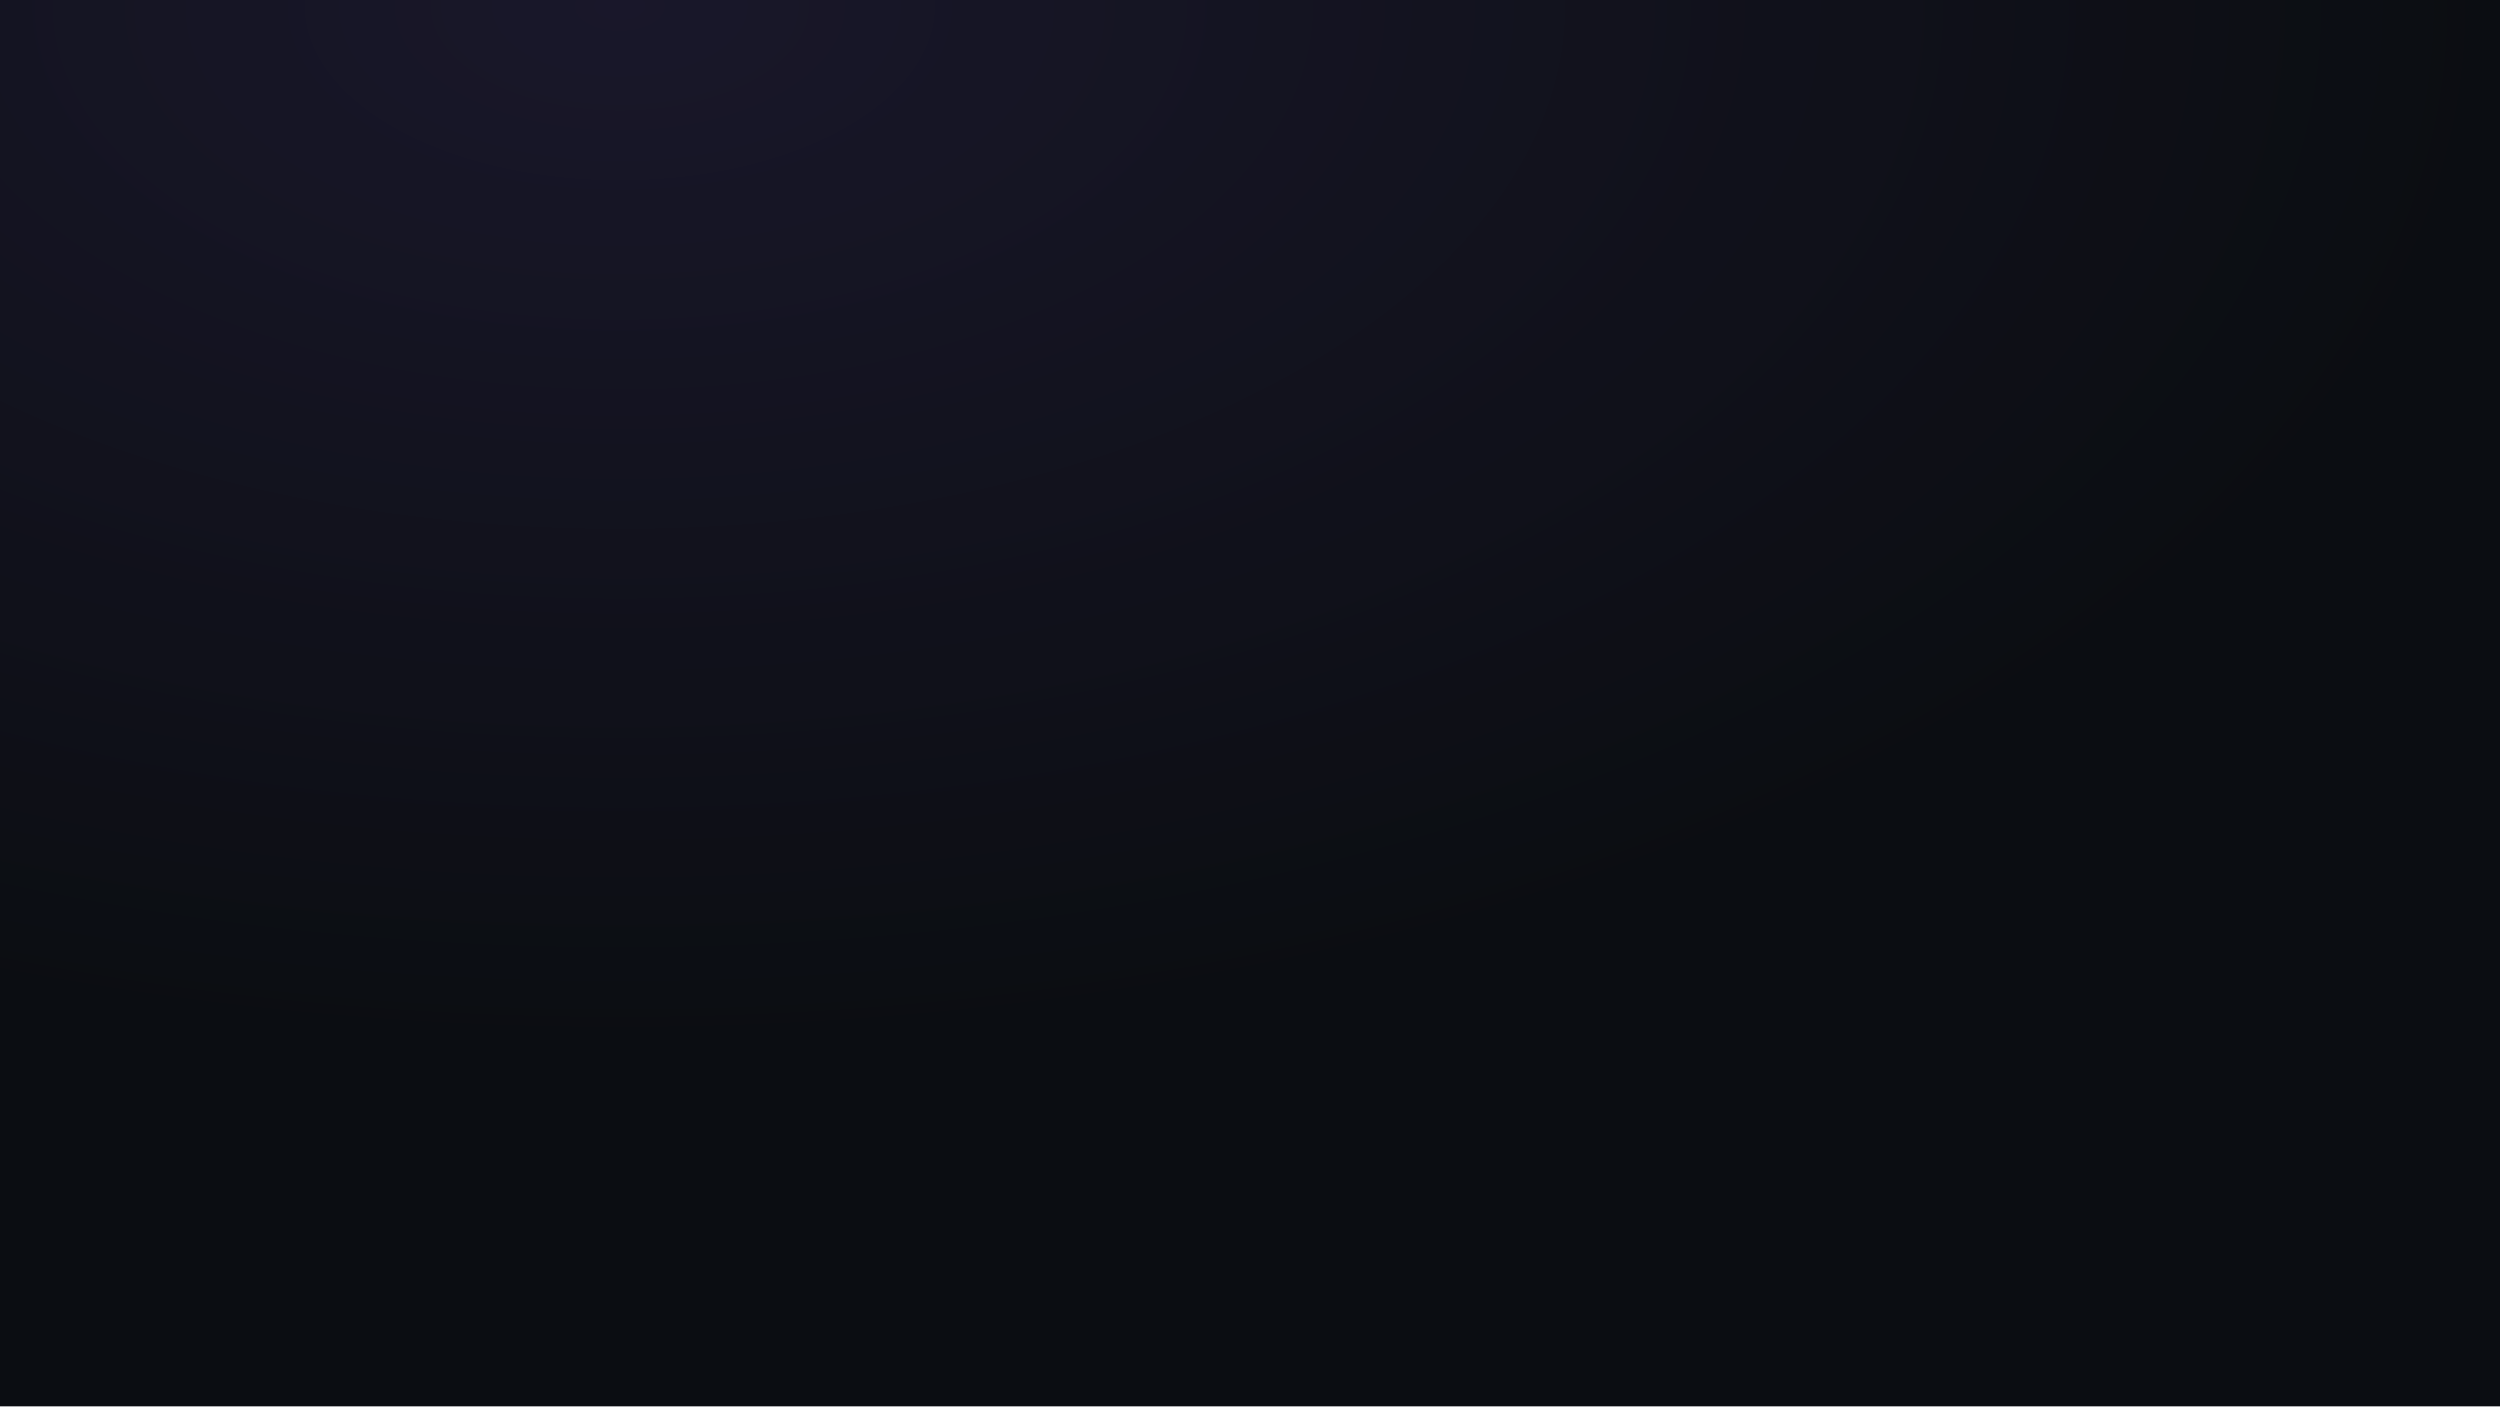
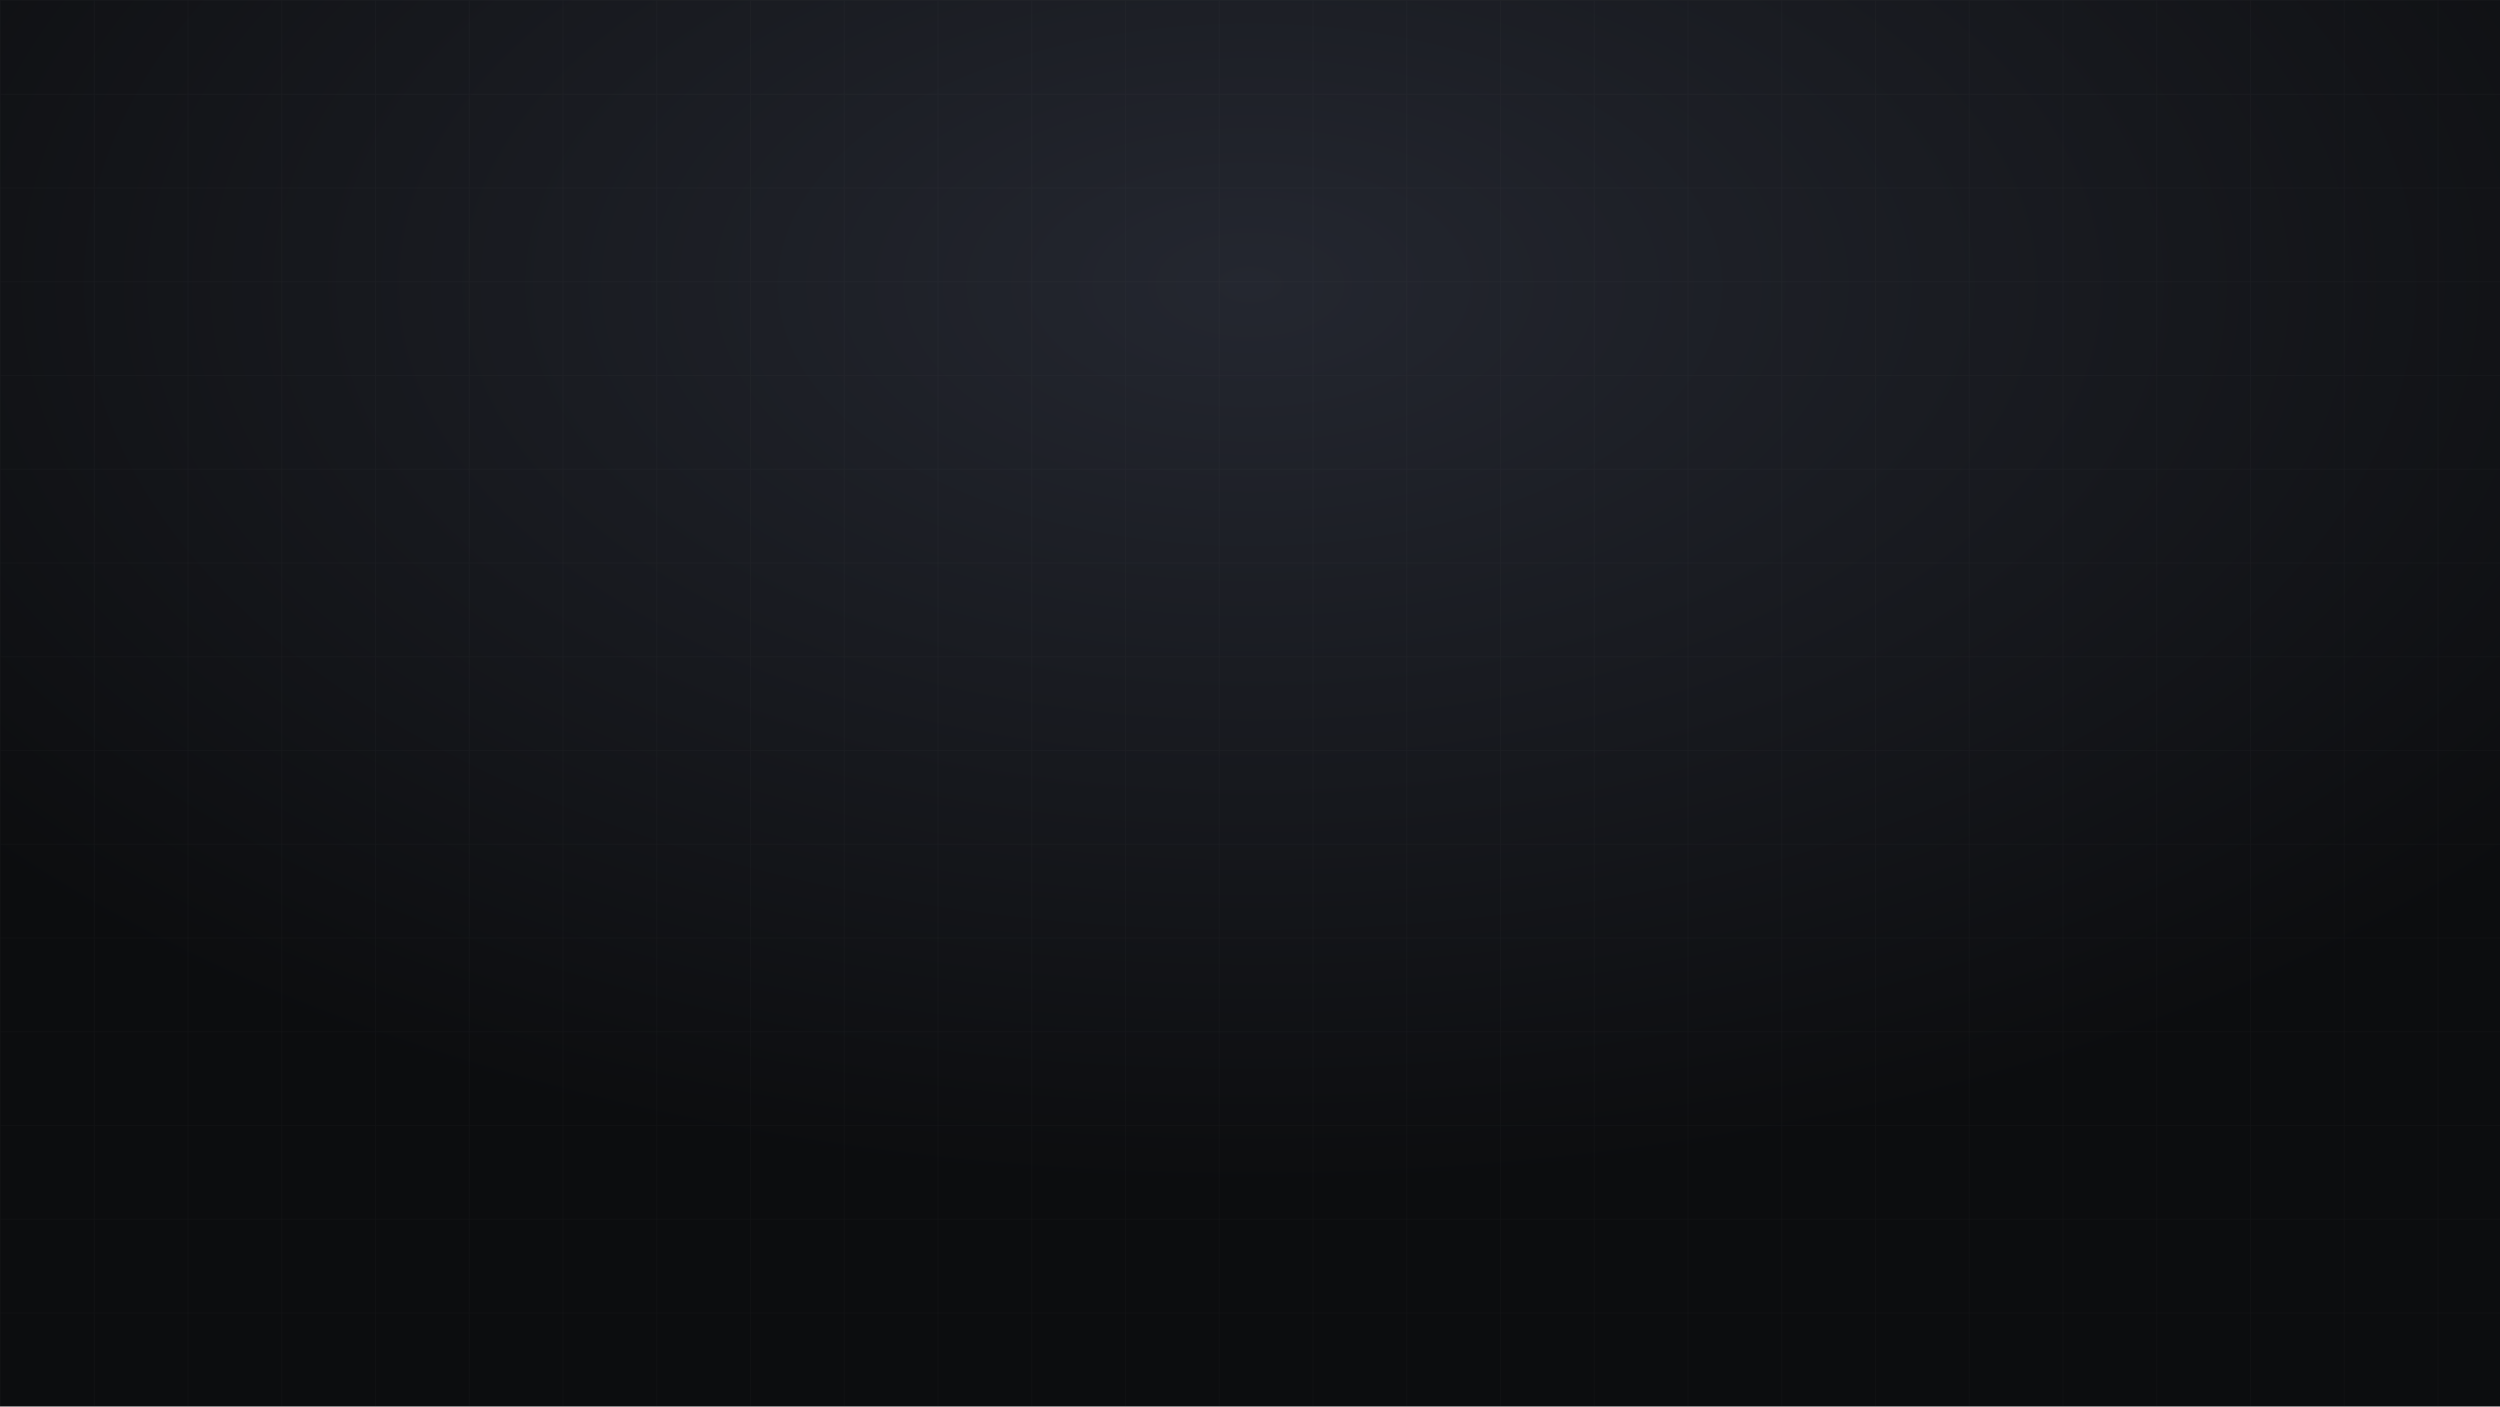
<svg xmlns="http://www.w3.org/2000/svg" width="1920" height="1080" viewBox="0 0 1920 1080" preserveAspectRatio="xMidYMid slice">
  <defs>
-     <radialGradient id="glow" cx="25%" cy="0%" r="75%">
-       <stop stop-color="#201c37" />
-       <stop offset="1" stop-color="#0b0d12" />
+     <radialGradient id="glow" cx="50%" cy="20%" r="65%">
+       <stop stop-color="#242730" />
+       <stop offset="1" stop-color="#0c0d0f" />
    </radialGradient>
+     <pattern id="grid" width="72" height="72" patternUnits="userSpaceOnUse">
+       <path d="M72 0H0V72" fill="none" stroke="#ffffff" stroke-opacity=".025" />
+     </pattern>
  </defs>
-   <path fill="#0b0d12" d="M0 0h1920v1080H0z" />
-   <path fill="url(#glow)" opacity=".65" d="M0 0h1920v1080H0z" />
+   <path fill="#0c0d0f" d="M0 0h1920v1080H0z" />
+   <path fill="url(#glow)" d="M0 0h1920v1080H0z" />
+   <path fill="url(#grid)" d="M0 0h1920v1080H0z" />
</svg>
